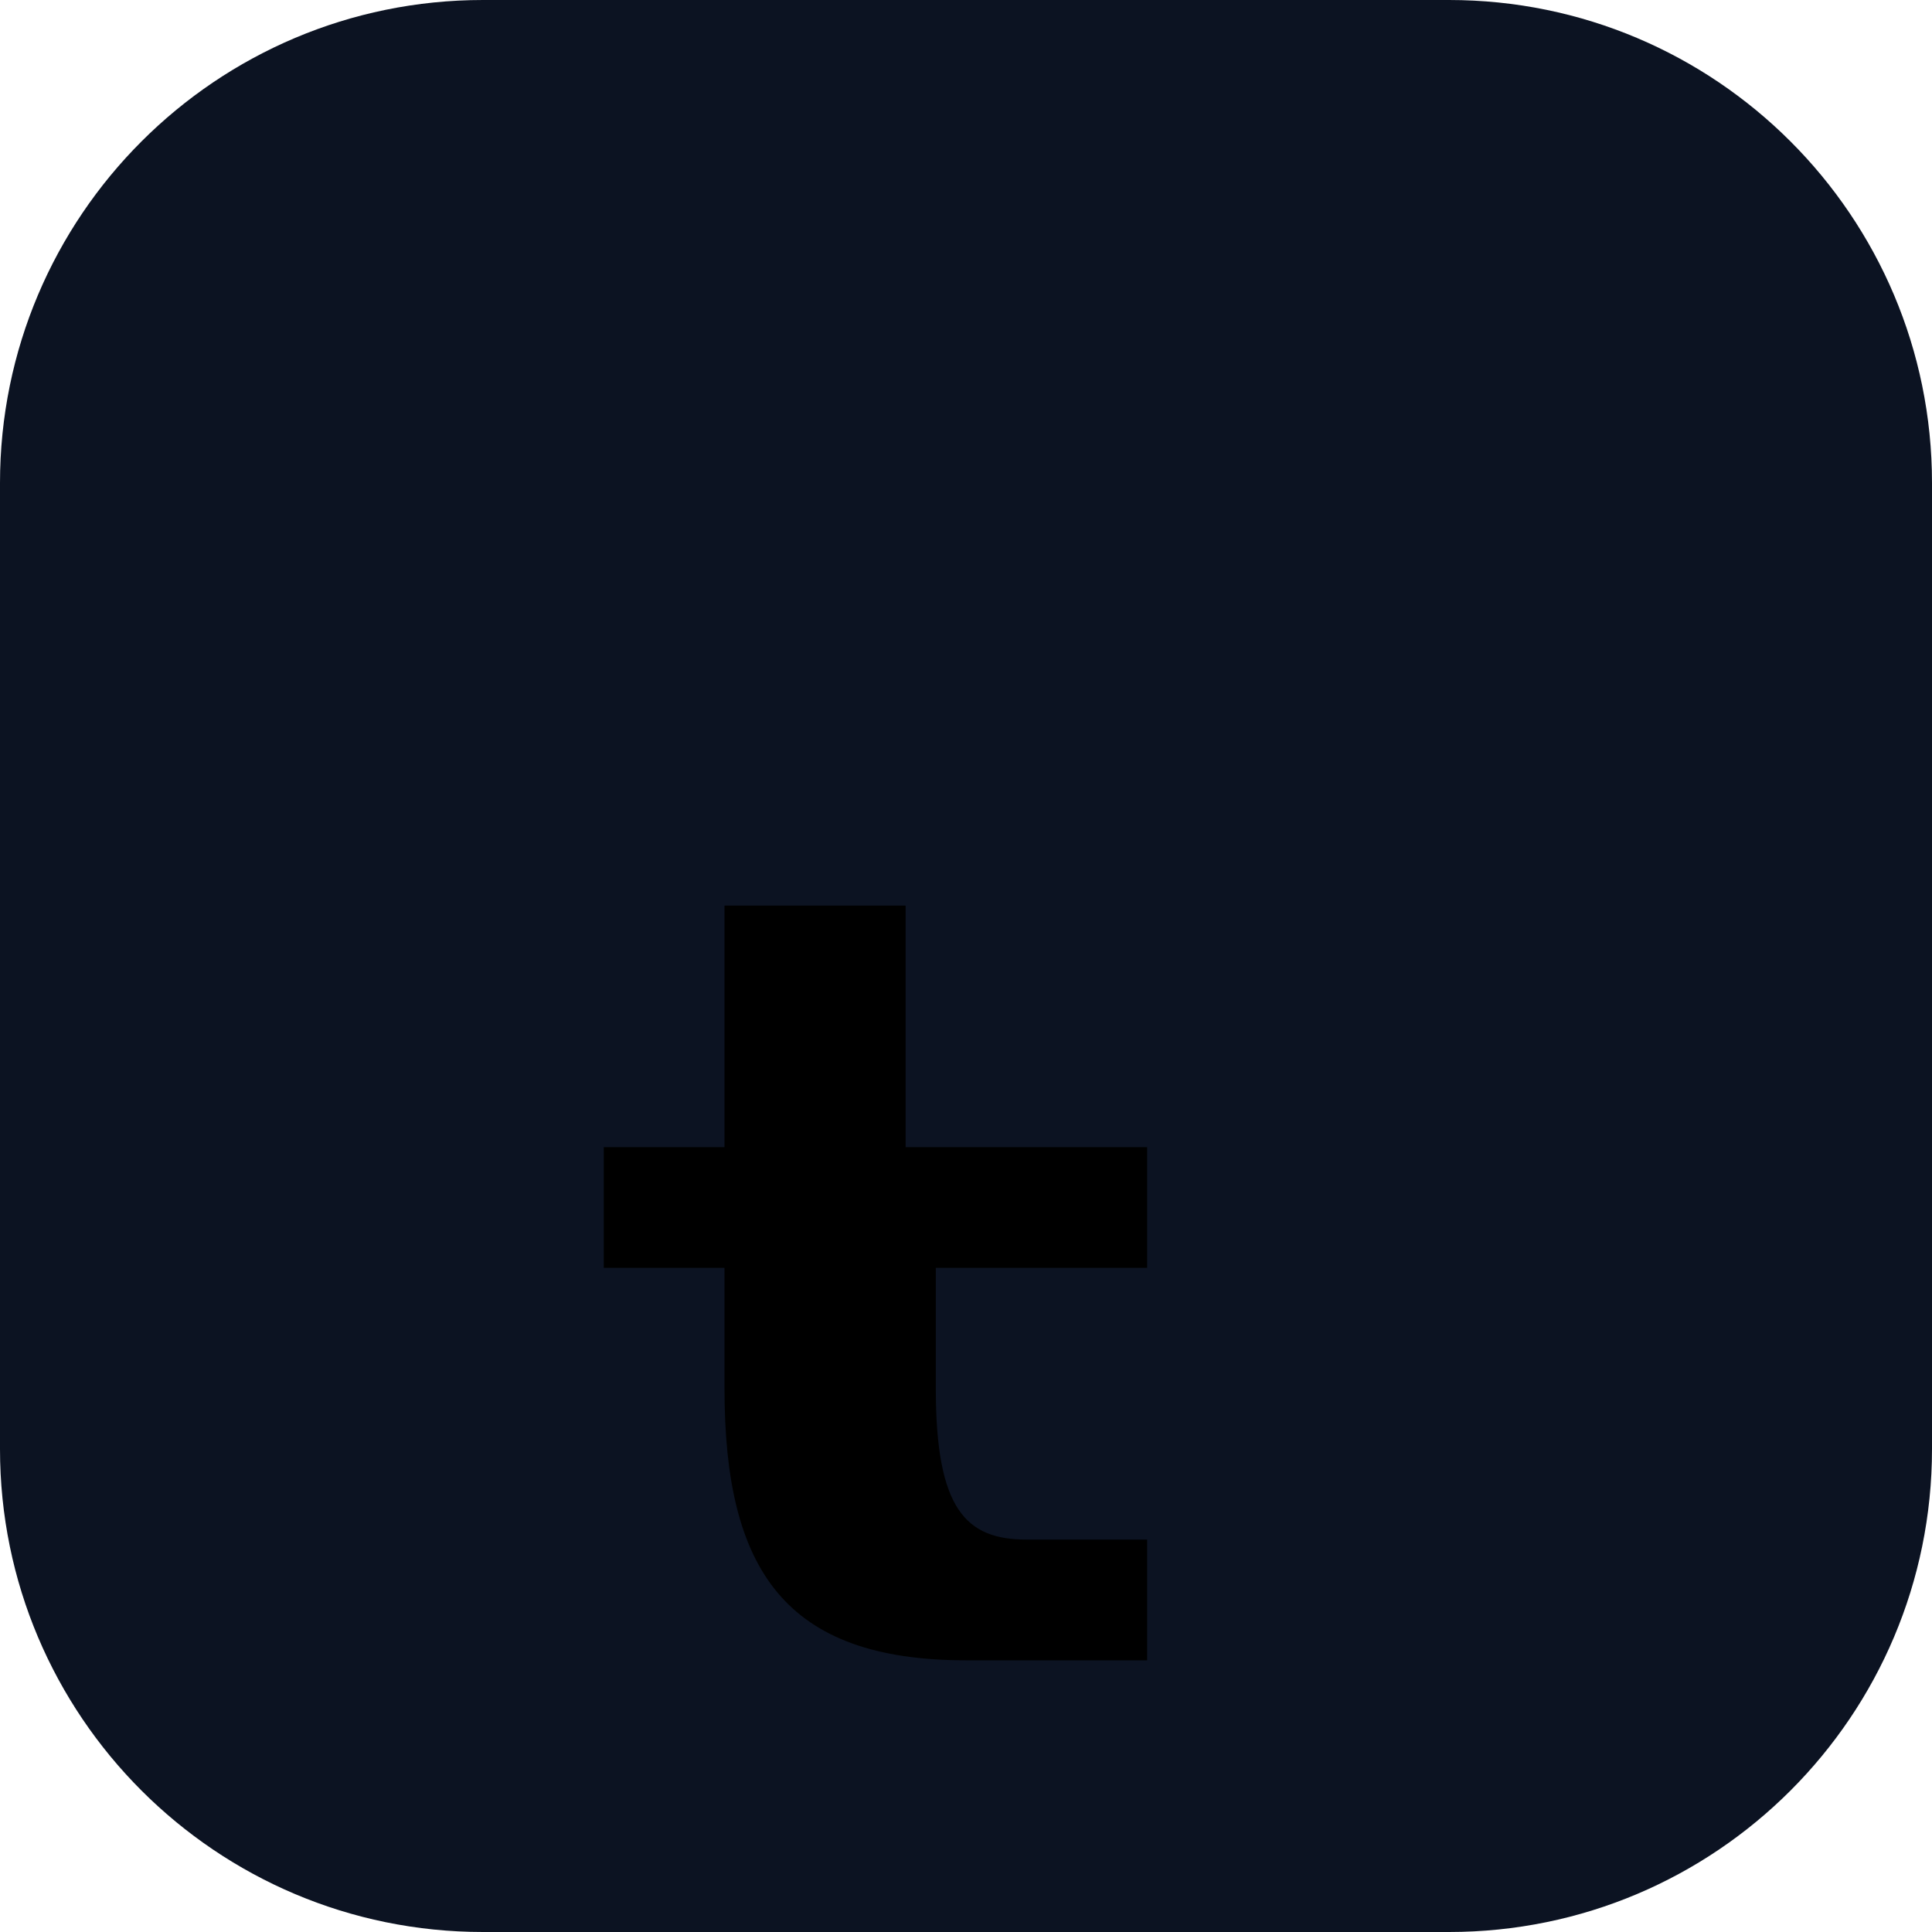
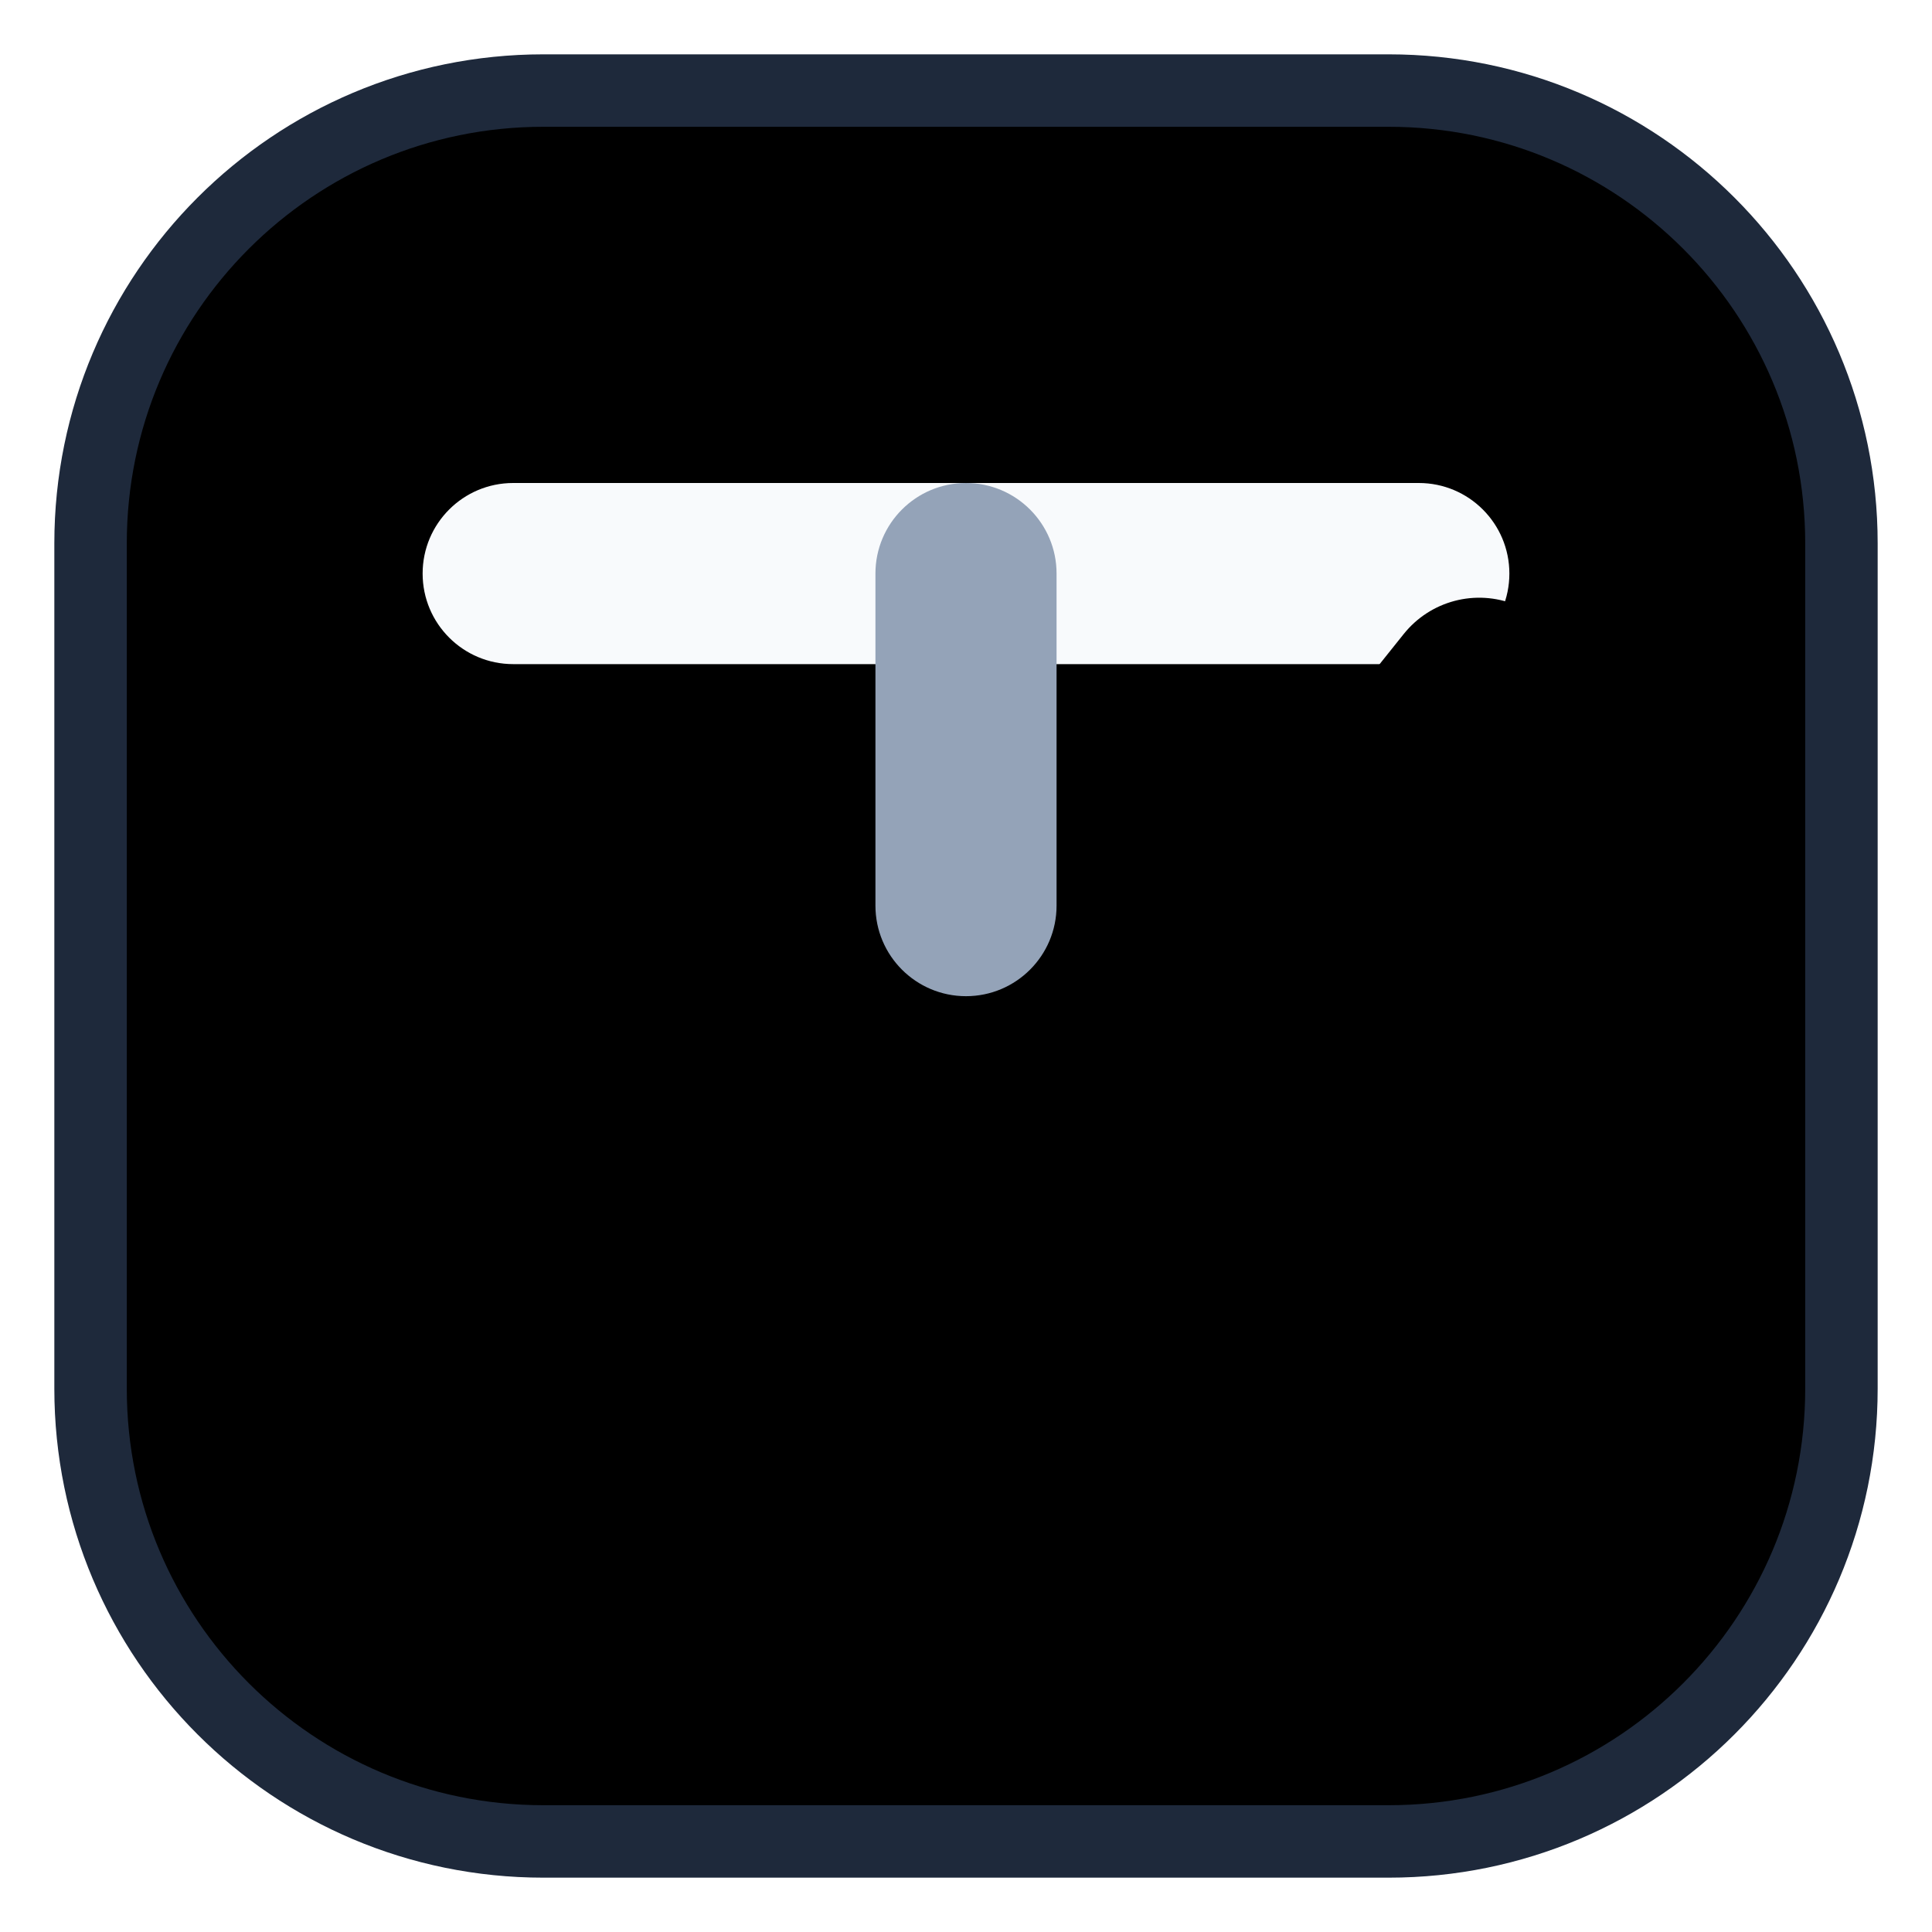
- <svg xmlns="http://www.w3.org/2000/svg" viewBox="0 0 32 32">
+ <svg xmlns="http://www.w3.org/2000/svg" viewBox="0 0 32 32" fill="none">
  <defs>
-     <linearGradient id="favGrad" x1="0%" y1="0%" x2="100%" y2="100%">
-       <stop offset="0%" stopColor="#ff4b55" />
-       <stop offset="50%" stopColor="#ec4899" />
-       <stop offset="100%" stopColor="#4f46e5" />
+     <linearGradient id="favBg" x1="0%" y1="0%" x2="100%" y2="100%">
+       <stop offset="0%" stopColor="#0f172a" />
+       <stop offset="100%" stopColor="#020617" />
+     </linearGradient>
+     <linearGradient id="favAccent" x1="0%" y1="0%" x2="100%" y2="100%">
+       <stop offset="0%" stopColor="#f43f5e" />
+       <stop offset="100%" stopColor="#e11d48" />
    </linearGradient>
  </defs>
-   <rect width="32" height="32" rx="8" fill="#0c1322" />
-   <path d="M12 18h-3.5v2c0 2 .5 2.5 1.5 2.5h2v2h-3C6 24.5 5 23 5 20v-2H3v-2h2V12h3v4h4v2z" fill="url(#favGrad)" transform="translate(7, 3)" />
+   <rect x="1.5" y="1.5" width="29" height="29" rx="7.5" fill="url(#favBg)" stroke="#1e293b" stroke-width="1.2" />
+   <rect x="7" y="8" width="18" height="3" rx="1.5" fill="#f8fafc" />
+   <rect x="14.5" y="8" width="3" height="8.5" rx="1.5" fill="#94a3b8" />
+   <path d="M12.5 16.5L16.5 21.5L24.5 11.5" stroke="url(#favAccent)" stroke-width="3.2" stroke-linecap="round" stroke-linejoin="round" />
</svg>
